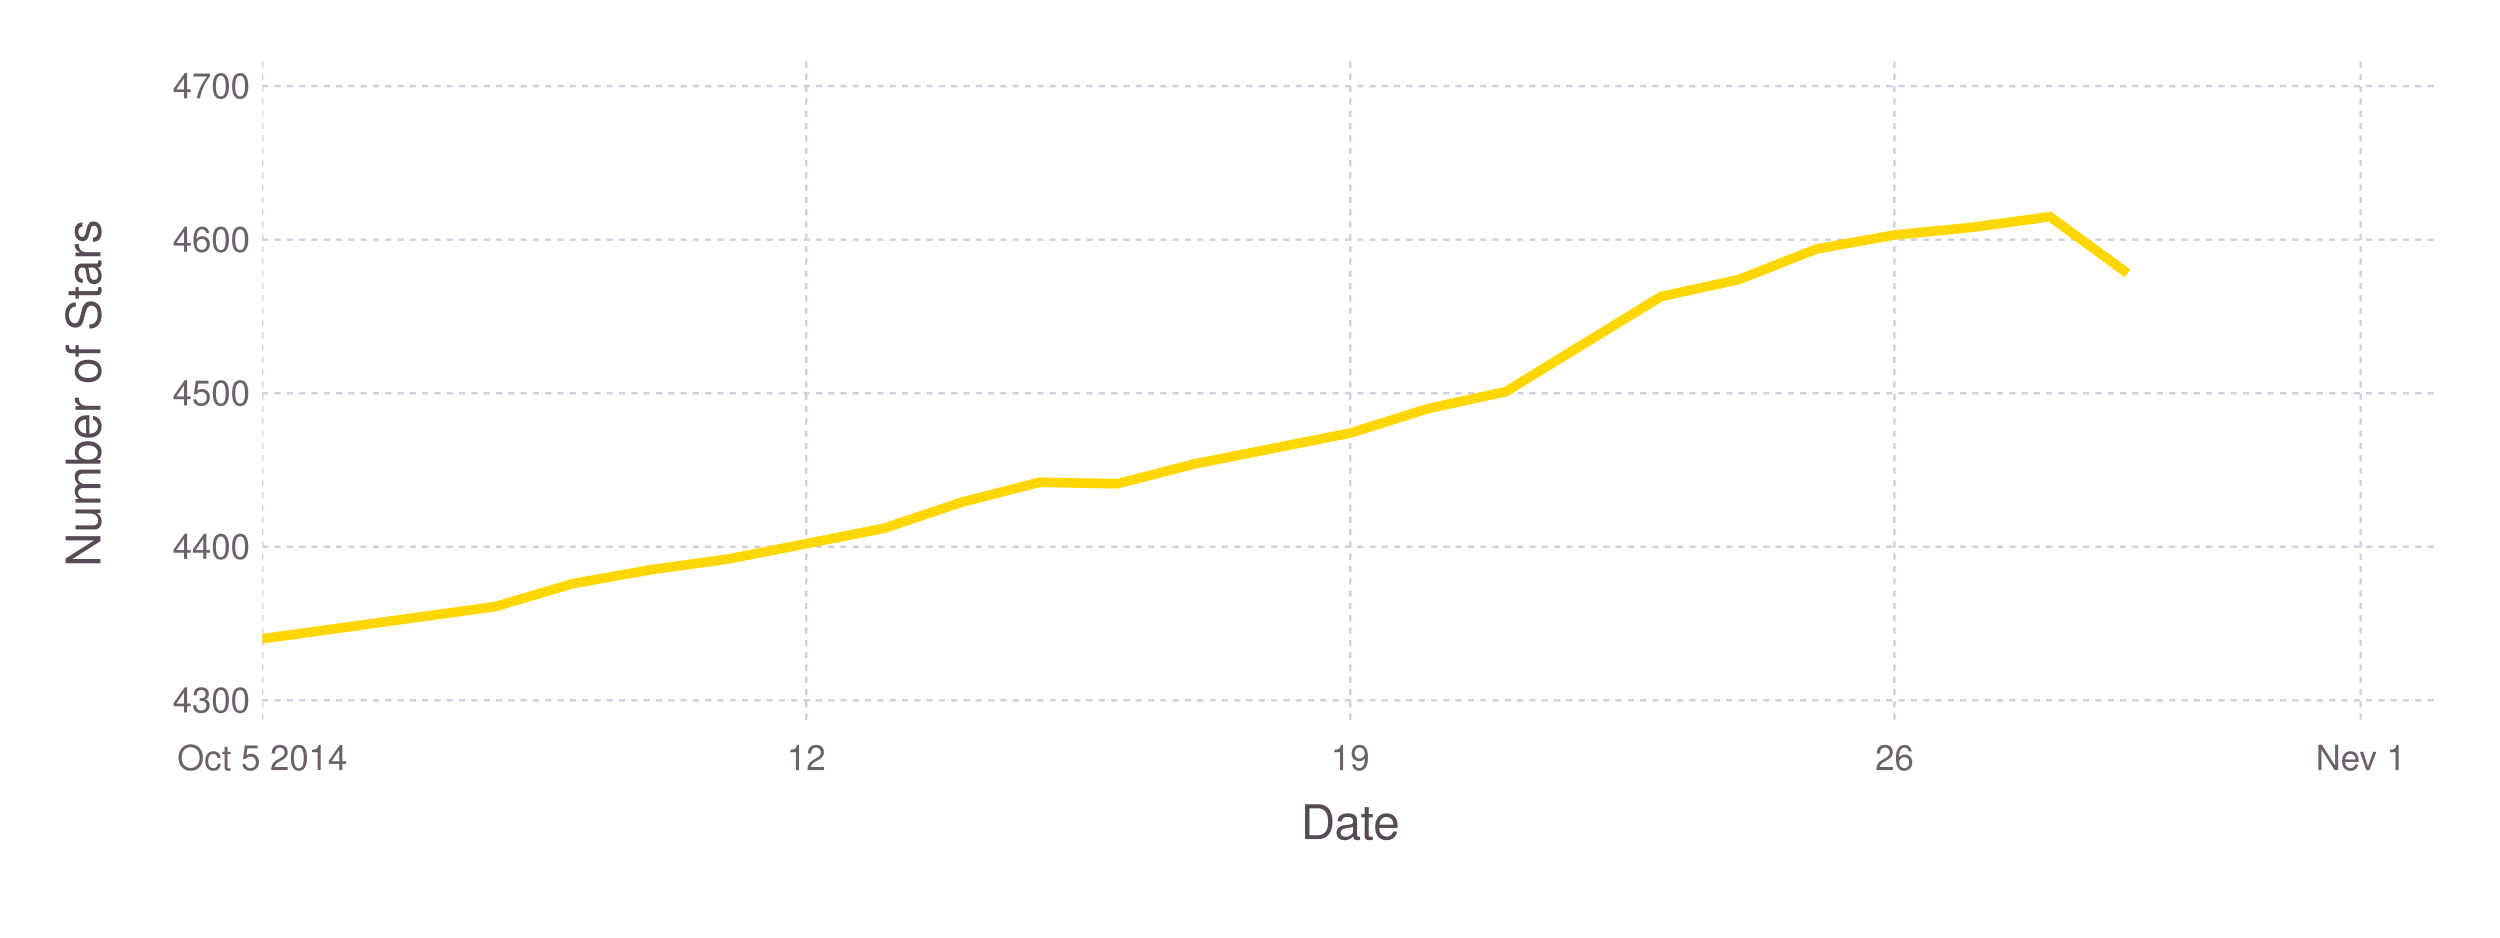
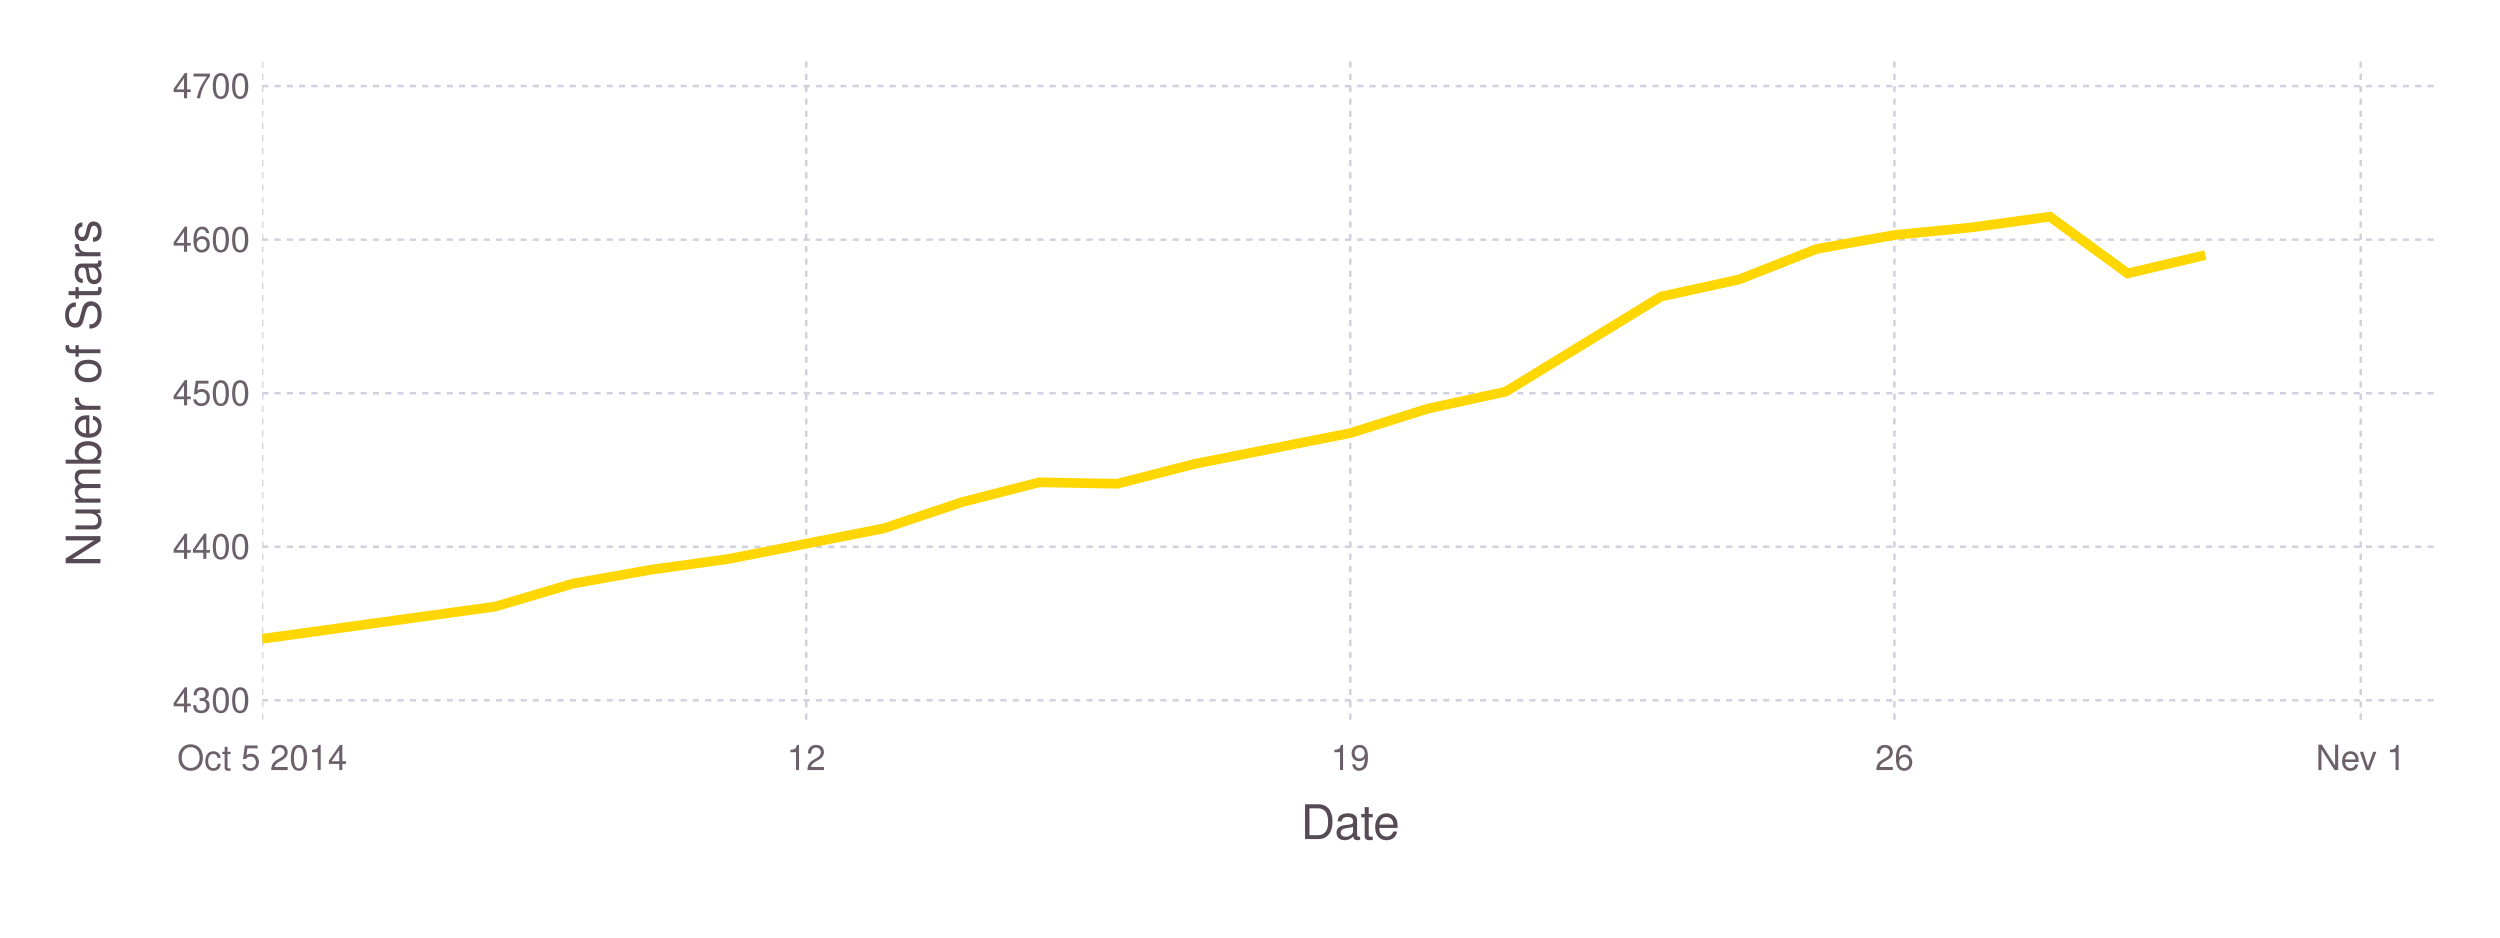
<svg xmlns="http://www.w3.org/2000/svg" version="1.2" width="203.2mm" height="76.2mm" viewBox="0 0 203.2 76.2" stroke="none" fill="#000000" stroke-width="0.3" font-size="3.88">
-   <g class="plotroot xscalable yscalable" id="fig-4f7d305239ac49f58fac6d41c6627a30-element-1">
-     <g font-size="3.88" font-family="'PT Sans','Helvetica Neue','Helvetica',sans-serif" fill="#564A55" stroke="none" id="fig-4f7d305239ac49f58fac6d41c6627a30-element-2">
+   <g class="plotroot xscalable yscalable" id="fig-463837d65c3d48bda1ca5a3567a458e9-element-1">
+     <g font-size="3.88" font-family="'PT Sans','Helvetica Neue','Helvetica',sans-serif" fill="#564A55" stroke="none" id="fig-463837d65c3d48bda1ca5a3567a458e9-element-2">
      <text x="109.75" y="68.2" text-anchor="middle">Date</text>
    </g>
-     <g class="guide xlabels" font-size="2.82" font-family="'PT Sans Caption','Helvetica Neue','Helvetica',sans-serif" fill="#6C606B" id="fig-4f7d305239ac49f58fac6d41c6627a30-element-3">
+     <g class="guide xlabels" font-size="2.82" font-family="'PT Sans Caption','Helvetica Neue','Helvetica',sans-serif" fill="#6C606B" id="fig-463837d65c3d48bda1ca5a3567a458e9-element-3">
      <text x="21.31" y="62.59" text-anchor="middle">Oct 5 2014</text>
      <text x="65.53" y="62.59" text-anchor="middle">12</text>
      <text x="109.75" y="62.59" text-anchor="middle">19</text>
      <text x="153.98" y="62.59" text-anchor="middle">26</text>
      <text x="191.88" y="62.59" text-anchor="middle">Nev 1</text>
    </g>
-     <g font-size="3.88" font-family="'PT Sans','Helvetica Neue','Helvetica',sans-serif" fill="#564A55" stroke="none" id="fig-4f7d305239ac49f58fac6d41c6627a30-element-4">
+     <g font-size="3.88" font-family="'PT Sans','Helvetica Neue','Helvetica',sans-serif" fill="#564A55" stroke="none" id="fig-463837d65c3d48bda1ca5a3567a458e9-element-4">
      <text x="8.81" y="29.96" text-anchor="middle" dy="0.35em" transform="rotate(-90, 8.81, 31.96)">Number of Stars</text>
    </g>
-     <g clip-path="url(#fig-4f7d305239ac49f58fac6d41c6627a30-element-6)" id="fig-4f7d305239ac49f58fac6d41c6627a30-element-5">
-       <g pointer-events="visible" opacity="1" fill="none" stroke="none" class="guide background" id="fig-4f7d305239ac49f58fac6d41c6627a30-element-7">
+     <g clip-path="url(#fig-463837d65c3d48bda1ca5a3567a458e9-element-6)" id="fig-463837d65c3d48bda1ca5a3567a458e9-element-5">
+       <g pointer-events="visible" opacity="1" fill="none" stroke="none" class="guide background" id="fig-463837d65c3d48bda1ca5a3567a458e9-element-7">
        <rect x="21.31" y="5" width="176.9" height="53.91" />
      </g>
-       <g class="guide ygridlines xfixed" stroke-dasharray="0.5,0.5" stroke-width="0.2" stroke="#D0D0E0" id="fig-4f7d305239ac49f58fac6d41c6627a30-element-8">
+       <g class="guide ygridlines xfixed" stroke-dasharray="0.5,0.5" stroke-width="0.2" stroke="#D0D0E0" id="fig-463837d65c3d48bda1ca5a3567a458e9-element-8">
        <path fill="none" d="M21.31,56.92 L 198.2 56.92" />
        <path fill="none" d="M21.31,44.44 L 198.2 44.44" />
        <path fill="none" d="M21.31,31.96 L 198.2 31.96" />
        <path fill="none" d="M21.31,19.48 L 198.2 19.48" />
        <path fill="none" d="M21.31,7 L 198.2 7" />
      </g>
-       <g class="guide xgridlines yfixed" stroke-dasharray="0.5,0.5" stroke-width="0.2" stroke="#D0D0E0" id="fig-4f7d305239ac49f58fac6d41c6627a30-element-9">
+       <g class="guide xgridlines yfixed" stroke-dasharray="0.5,0.5" stroke-width="0.2" stroke="#D0D0E0" id="fig-463837d65c3d48bda1ca5a3567a458e9-element-9">
        <path fill="none" d="M21.31,5 L 21.31 58.91" />
        <path fill="none" d="M65.53,5 L 65.53 58.91" />
        <path fill="none" d="M109.75,5 L 109.75 58.91" />
        <path fill="none" d="M153.98,5 L 153.98 58.91" />
        <path fill="none" d="M191.88,5 L 191.88 58.91" />
      </g>
-       <g class="plotpanel" id="fig-4f7d305239ac49f58fac6d41c6627a30-element-10">
-         <g stroke-width="0.79" fill="none" class="geometry color_1.0" stroke="#FFD700" id="fig-4f7d305239ac49f58fac6d41c6627a30-element-11">
-           <path fill="none" d="M21.31,51.92 L 40.26 49.3 46.58 47.43 52.89 46.31 59.21 45.43 65.53 44.19 71.85 42.94 78.16 40.82 84.48 39.2 90.8 39.32 97.12 37.7 103.43 36.45 109.75 35.2 116.07 33.21 122.39 31.83 128.71 27.96 135.02 24.1 141.34 22.72 147.66 20.23 153.98 19.1 160.29 18.48 166.61 17.61 172.93 22.22" />
+       <g class="plotpanel" id="fig-463837d65c3d48bda1ca5a3567a458e9-element-10">
+         <g stroke-width="0.79" fill="none" class="geometry color_1.0" stroke="#FFD700" id="fig-463837d65c3d48bda1ca5a3567a458e9-element-11">
+           <path fill="none" d="M21.31,51.92 L 40.26 49.3 46.58 47.43 52.89 46.31 59.21 45.43 65.53 44.19 71.85 42.94 78.16 40.82 84.48 39.2 90.8 39.32 97.12 37.7 103.43 36.45 109.75 35.2 116.07 33.21 122.39 31.83 128.71 27.96 135.02 24.1 141.34 22.72 147.66 20.23 153.98 19.1 160.29 18.48 166.61 17.61 172.93 22.22 179.25 20.73" />
        </g>
      </g>
    </g>
-     <g class="guide ylabels" font-size="2.82" font-family="'PT Sans Caption','Helvetica Neue','Helvetica',sans-serif" fill="#6C606B" id="fig-4f7d305239ac49f58fac6d41c6627a30-element-12">
+     <g class="guide ylabels" font-size="2.82" font-family="'PT Sans Caption','Helvetica Neue','Helvetica',sans-serif" fill="#6C606B" id="fig-463837d65c3d48bda1ca5a3567a458e9-element-12">
      <text x="20.31" y="56.92" text-anchor="end" dy="0.35em">4300</text>
      <text x="20.31" y="44.44" text-anchor="end" dy="0.35em">4400</text>
      <text x="20.31" y="31.96" text-anchor="end" dy="0.35em">4500</text>
      <text x="20.31" y="19.48" text-anchor="end" dy="0.35em">4600</text>
      <text x="20.31" y="7" text-anchor="end" dy="0.35em">4700</text>
    </g>
  </g>
  <defs>
-     <clipPath id="fig-4f7d305239ac49f58fac6d41c6627a30-element-6">
+     <clipPath id="fig-463837d65c3d48bda1ca5a3567a458e9-element-6">
      <path d="M21.31,5 L 198.2 5 198.2 58.91 21.31 58.91" />
    </clipPath>
  </defs>
</svg>
